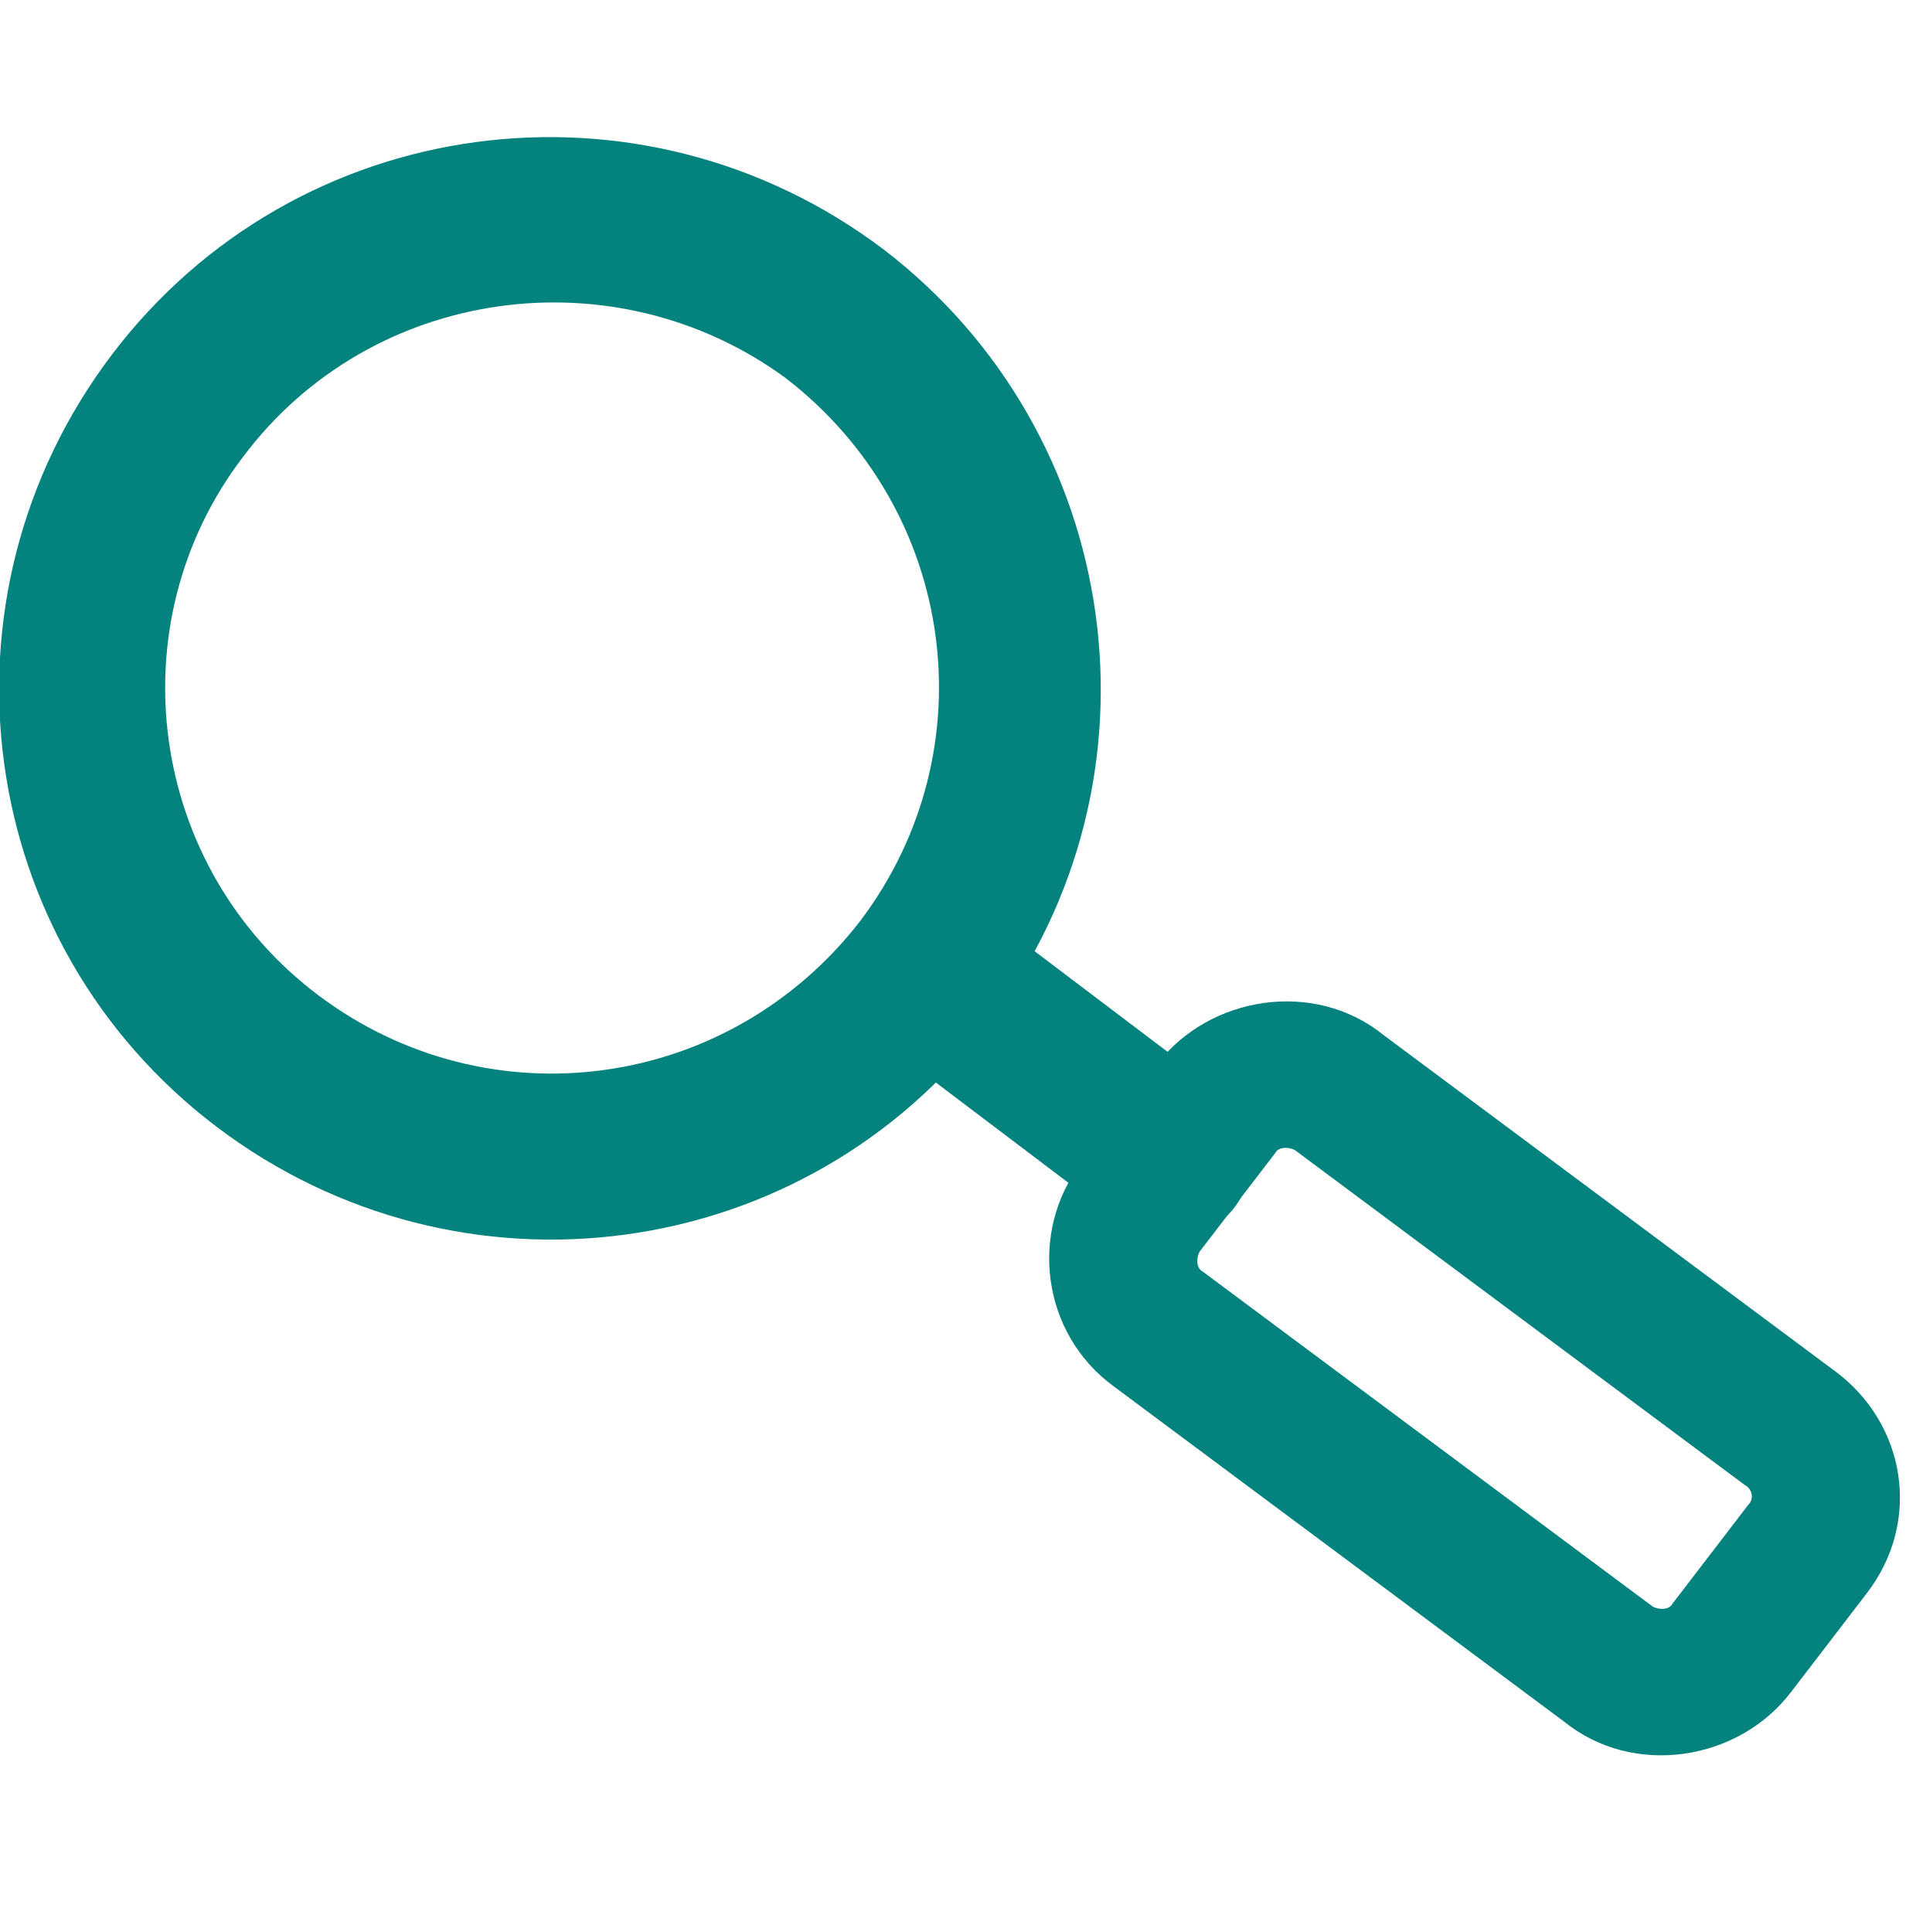
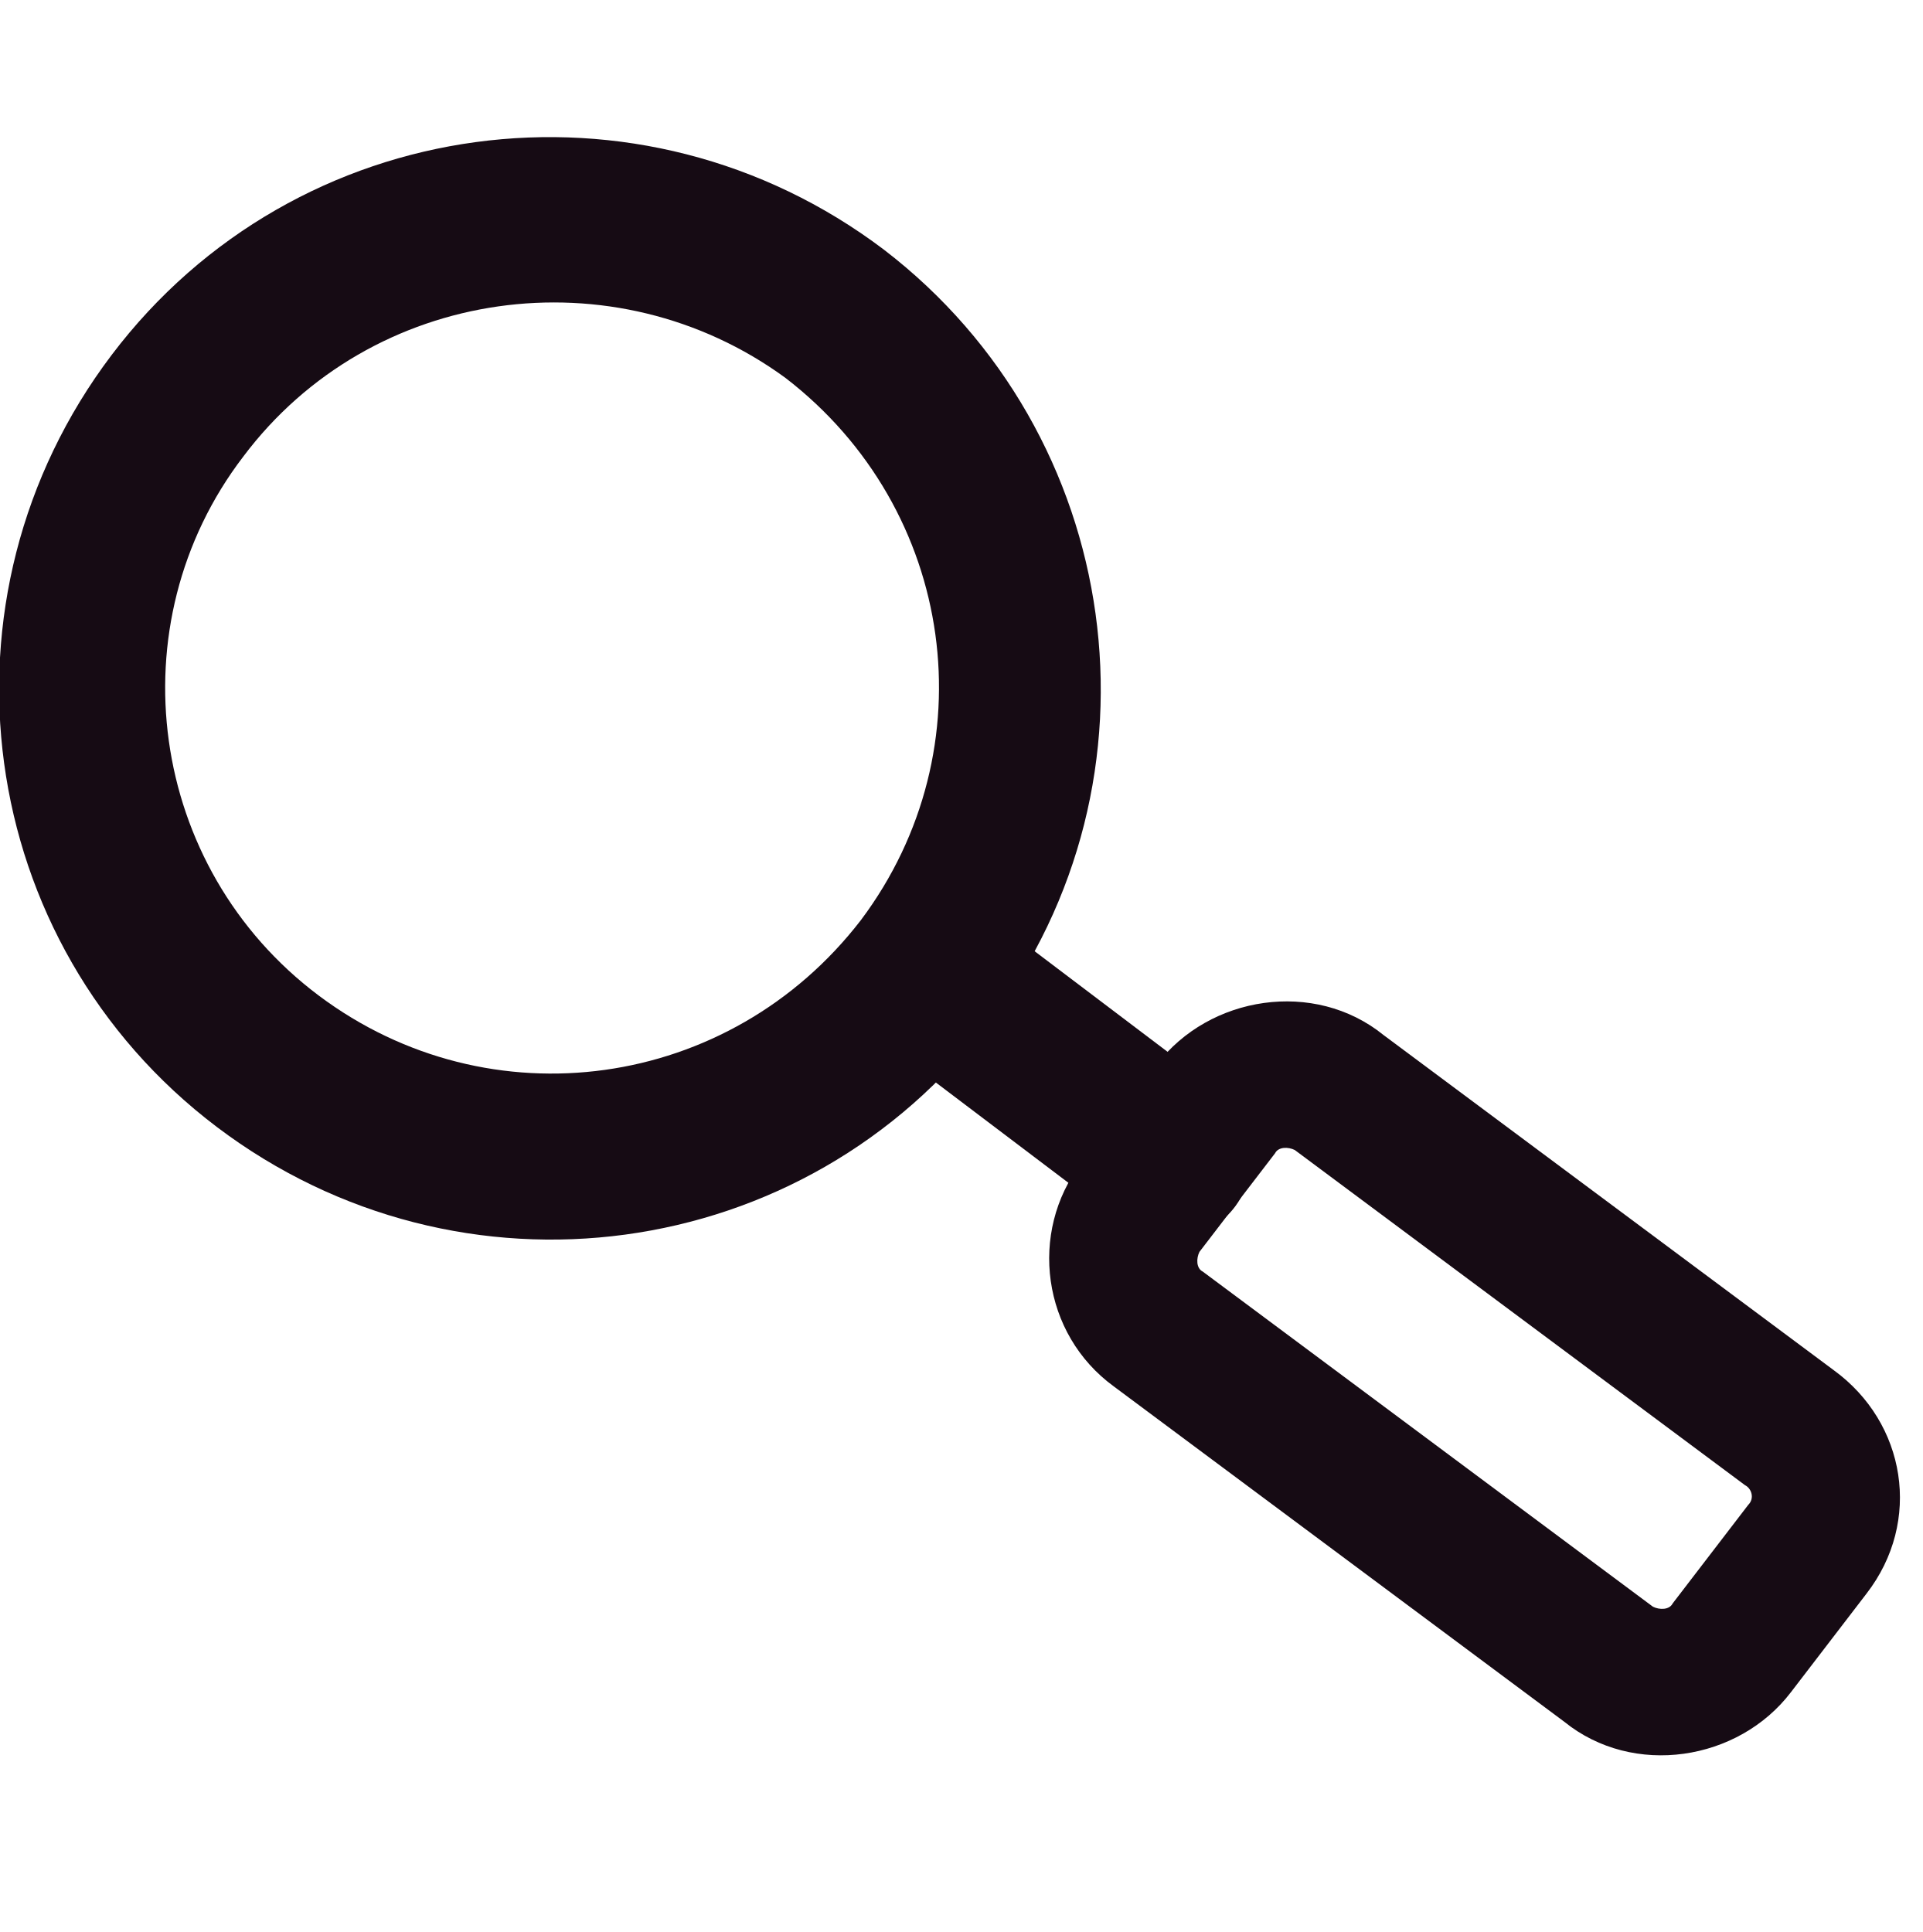
<svg xmlns="http://www.w3.org/2000/svg" version="1.1" id="Layer_1" x="0px" y="0px" viewBox="0 0 58.5 58.8" style="enable-background:new 0 0 58.5 58.8;" xml:space="preserve">
  <style type="text/css">
- 	.st0{fill:#04827E;}
+ 	.st0{fill:#160B14;}
</style>
  <path class="st0" d="M37.1,33.2c1.1,0.8,1.3,2.4,0.5,3.5l0,0c-0.8,1.1-2.4,1.3-3.5,0.5l-7.4-5.6c-1.1-0.8-1.3-2.4-0.5-3.5l0,0  c0.8-1.1,2.4-1.3,3.5-0.5L37.1,33.2z" />
  <path class="st0" d="M30.1,31.1c-5.6,7.4-16.1,8.8-23.5,3.2s-8.8-16.1-3.2-23.5S19.5,2,26.9,7.6C34.2,13.2,35.7,23.7,30.1,31.1z   M7.4,13.9C3.5,19,4.5,26.4,9.7,30.3s12.5,2.9,16.5-2.3c3.9-5.2,2.9-12.5-2.3-16.5C18.7,7.7,11.3,8.7,7.4,13.9z" />
  <path class="st0" d="M56.8,48.5l-2.3,3c-1.6,2.1-4.8,2.6-6.9,0.9L33.9,42.2c-2.2-1.6-2.6-4.7-1-6.8l2.3-3c1.6-2.1,4.8-2.6,6.9-0.9  l13.7,10.2C58,43.3,58.5,46.3,56.8,48.5z M36.5,38.1c-0.1,0.2-0.1,0.5,0.1,0.6l13.7,10.2c0.2,0.1,0.5,0.1,0.6-0.1l2.3-3  c0.2-0.2,0.1-0.5-0.1-0.6L39.4,35c-0.2-0.1-0.5-0.1-0.6,0.1L36.5,38.1z" />
</svg>
